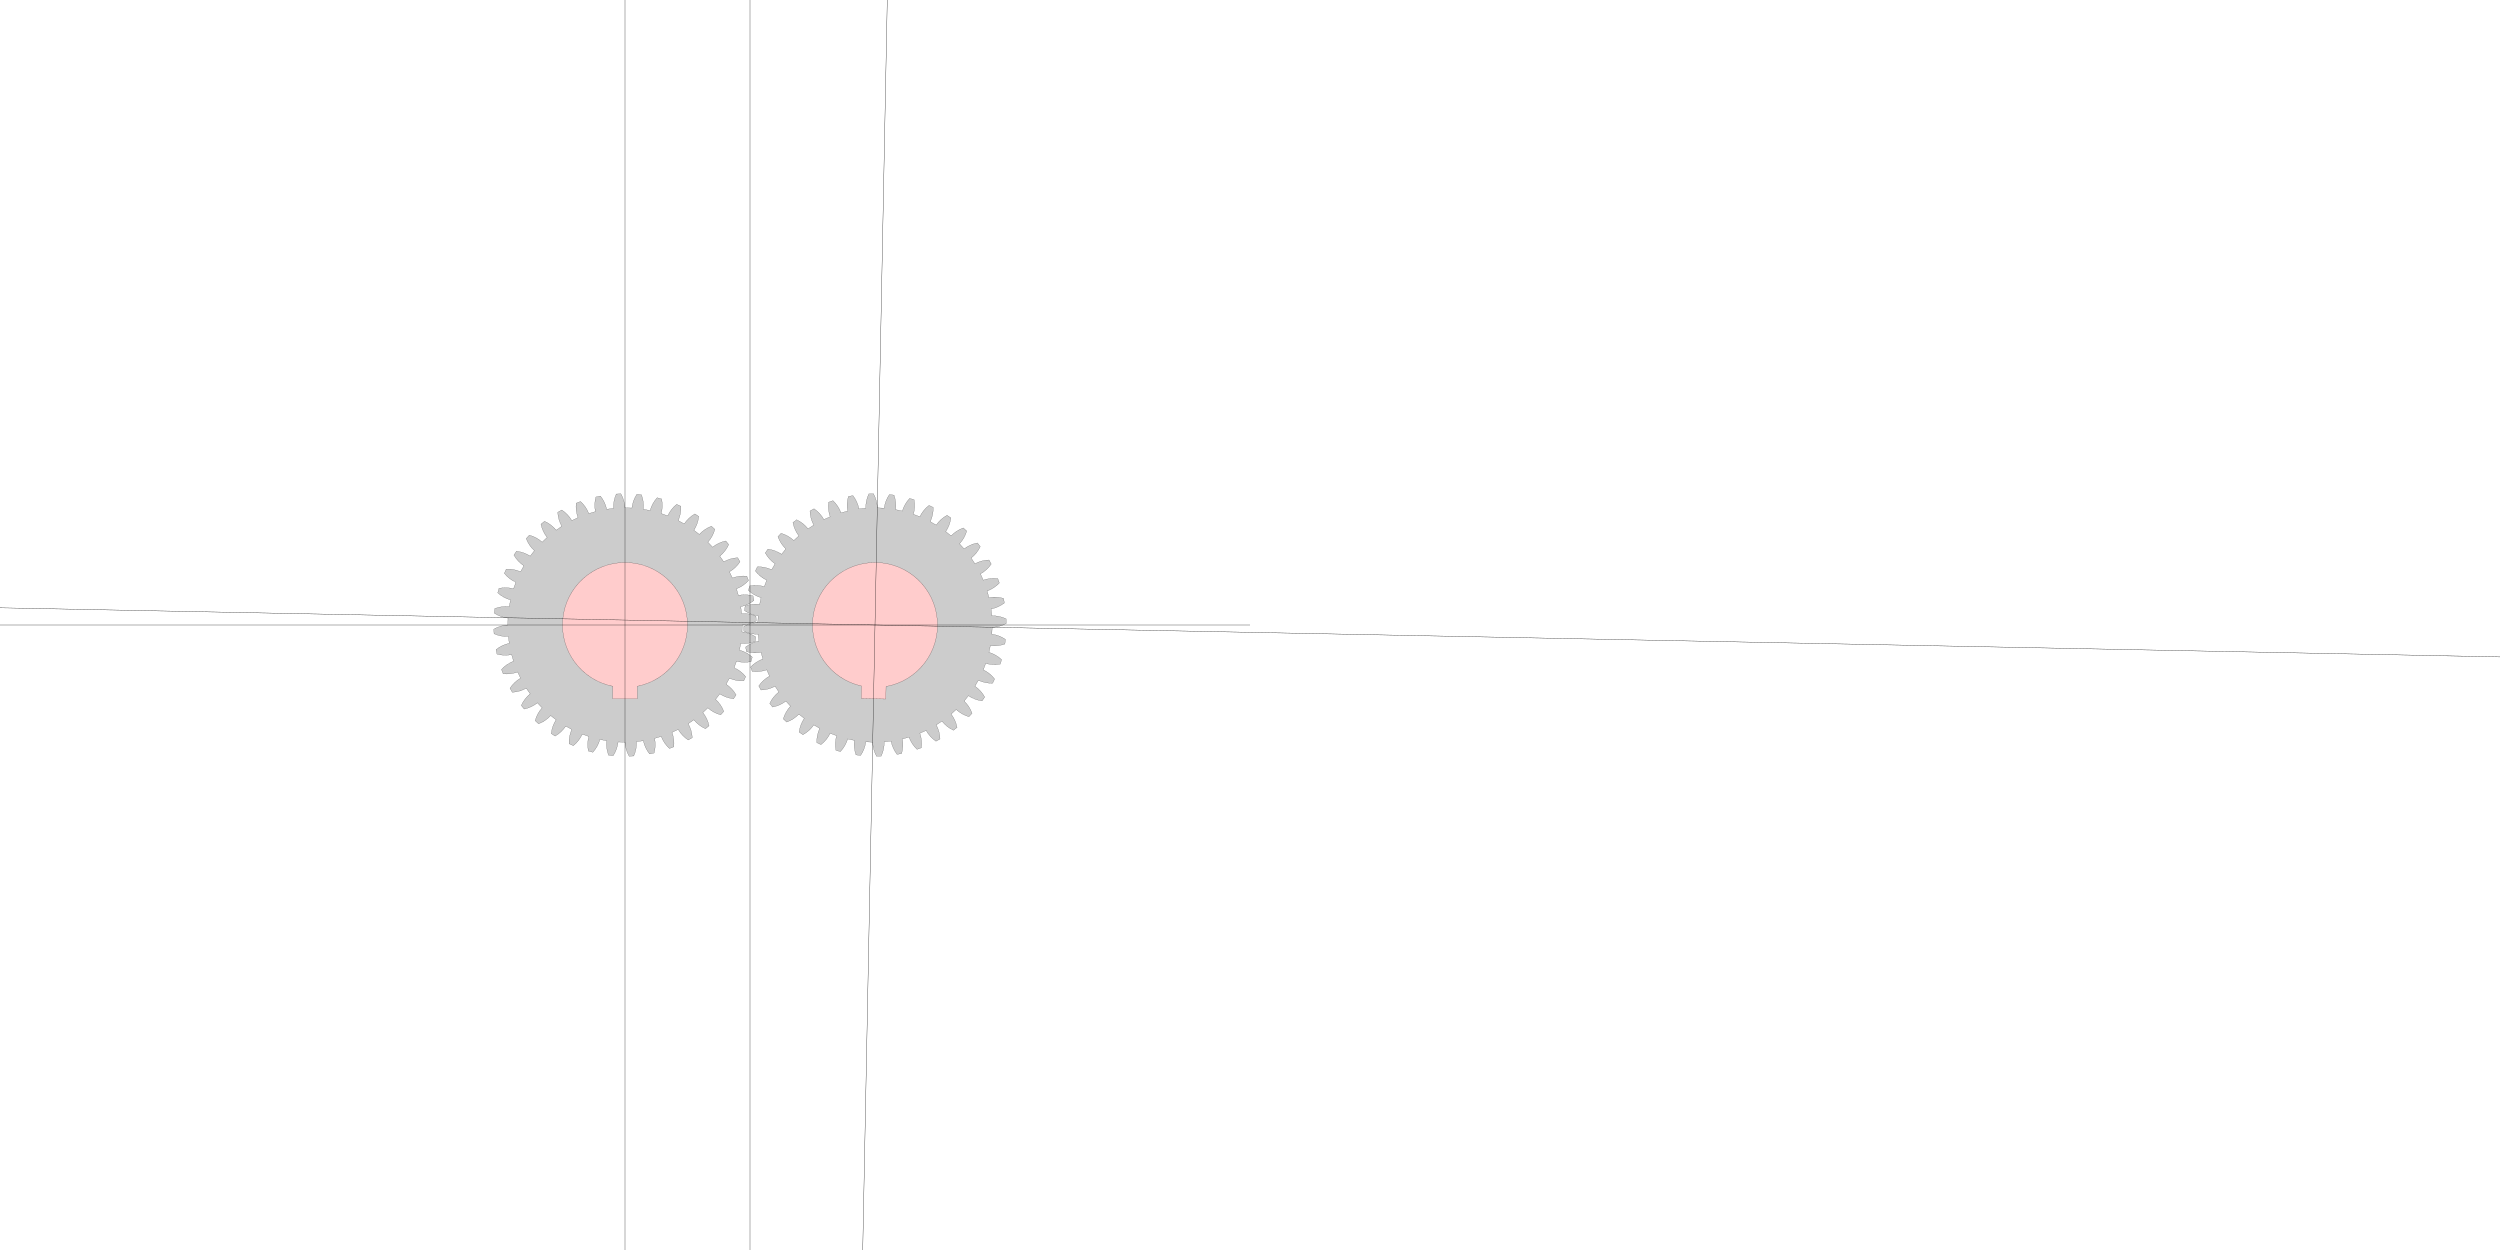
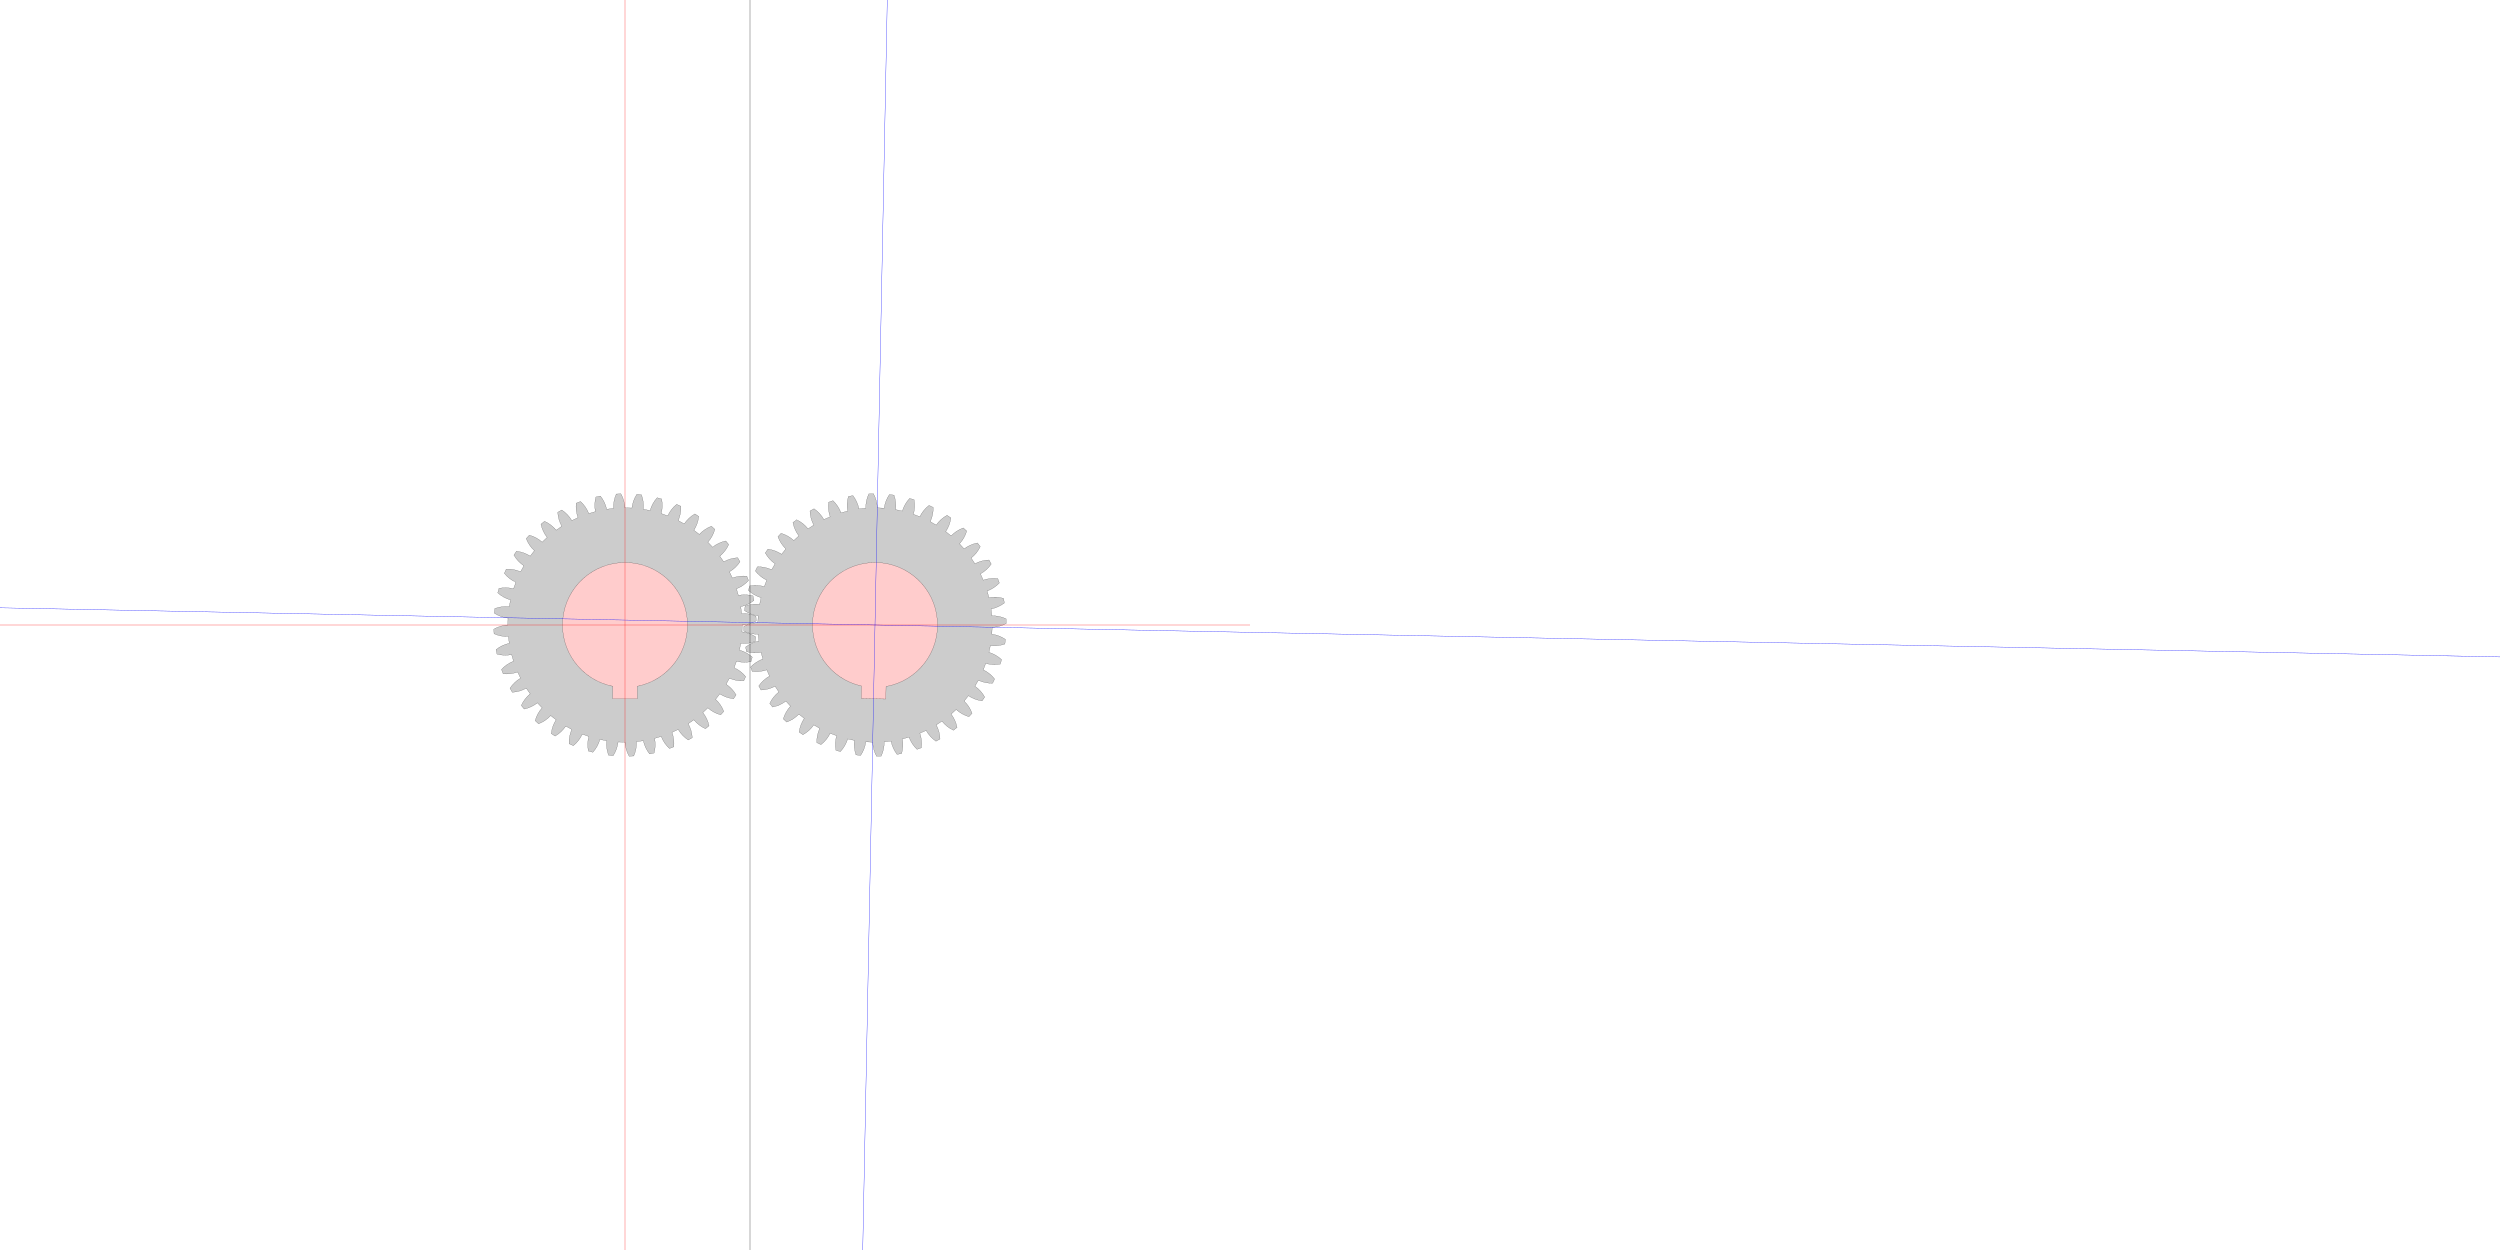
<svg xmlns="http://www.w3.org/2000/svg" width="400mm" height="200mm" viewBox="0 0 400 200" version="1.1" id="gear_hobbymat">
  <defs>
-     <path id="gear" style="fill:#cccccc;stroke:#000000;stroke-width:0.025" d="  M  18.75 0.0                 A 18.75 18.75 0 0 1 18.717 1.104           A 5.0 5.0 0 0 1 20.914 1.895           L 20.834 2.632            A 5.0 5.0 0 0 1 18.519 2.933                    A 18.75 18.75 0 0 1 18.314 4.018           A 5.0 5.0 0 0 1 20.36 5.143           L 20.166 5.858            A 5.0 5.0 0 0 1 17.832 5.794                    A 18.75 18.75 0 0 1 17.46 6.834           A 5.0 5.0 0 0 1 19.305 8.265           L 19.002 8.941            A 5.0 5.0 0 0 1 16.706 8.512                    A 18.75 18.75 0 0 1 16.176 9.481           A 5.0 5.0 0 0 1 17.775 11.183           L 17.369 11.803            A 5.0 5.0 0 0 1 15.169 11.021                    A 18.75 18.75 0 0 1 14.494 11.895           A 5.0 5.0 0 0 1 15.806 13.826           L 15.309 14.375            A 5.0 5.0 0 0 1 13.258 13.258                    A 18.75 18.75 0 0 1 12.455 14.016           A 5.0 5.0 0 0 1 13.449 16.128           L 12.871 16.593            A 5.0 5.0 0 0 1 11.021 15.169                    A 18.75 18.75 0 0 1 10.109 15.792           A 5.0 5.0 0 0 1 10.76 18.034           L 10.117 18.402            A 5.0 5.0 0 0 1 8.512 16.706                    A 18.75 18.75 0 0 1 7.514 17.179           A 5.0 5.0 0 0 1 7.807 19.495           L 7.114 19.758            A 5.0 5.0 0 0 1 5.794 17.832                    A 18.75 18.75 0 0 1 4.734 18.142           A 5.0 5.0 0 0 1 4.661 20.476           L 3.935 20.628            A 5.0 5.0 0 0 1 2.933 18.519                    A 18.75 18.75 0 0 1 1.838 18.66           A 5.0 5.0 0 0 1 1.4 20.953           L 0.66 20.99            A 5.0 5.0 0 0 1 7.236275071217538e-15 18.75                    A 18.75 18.75 0 0 1 -1.104 18.717           A 5.0 5.0 0 0 1 -1.895 20.914           L -2.632 20.834            A 5.0 5.0 0 0 1 -2.933 18.519                    A 18.75 18.75 0 0 1 -4.018 18.314           A 5.0 5.0 0 0 1 -5.143 20.36           L -5.858 20.166            A 5.0 5.0 0 0 1 -5.794 17.832                    A 18.75 18.75 0 0 1 -6.834 17.46           A 5.0 5.0 0 0 1 -8.265 19.305           L -8.941 19.002            A 5.0 5.0 0 0 1 -8.512 16.706                    A 18.75 18.75 0 0 1 -9.481 16.176           A 5.0 5.0 0 0 1 -11.183 17.775           L -11.803 17.369            A 5.0 5.0 0 0 1 -11.021 15.169                    A 18.75 18.75 0 0 1 -11.895 14.494           A 5.0 5.0 0 0 1 -13.826 15.806           L -14.375 15.309            A 5.0 5.0 0 0 1 -13.258 13.258                    A 18.75 18.75 0 0 1 -14.016 12.455           A 5.0 5.0 0 0 1 -16.128 13.449           L -16.593 12.871            A 5.0 5.0 0 0 1 -15.169 11.021                    A 18.75 18.75 0 0 1 -15.792 10.109           A 5.0 5.0 0 0 1 -18.034 10.76           L -18.402 10.117            A 5.0 5.0 0 0 1 -16.706 8.512                    A 18.75 18.75 0 0 1 -17.179 7.514           A 5.0 5.0 0 0 1 -19.495 7.807           L -19.758 7.114            A 5.0 5.0 0 0 1 -17.832 5.794                    A 18.75 18.75 0 0 1 -18.142 4.734           A 5.0 5.0 0 0 1 -20.476 4.661           L -20.628 3.935            A 5.0 5.0 0 0 1 -18.519 2.933                    A 18.75 18.75 0 0 1 -18.66 1.838           A 5.0 5.0 0 0 1 -20.953 1.4           L -20.99 0.66            A 5.0 5.0 0 0 1 -18.75 8.227545628918571e-15                    A 18.75 18.75 0 0 1 -18.717 -1.104           A 5.0 5.0 0 0 1 -20.914 -1.895           L -20.834 -2.632            A 5.0 5.0 0 0 1 -18.519 -2.933                    A 18.75 18.75 0 0 1 -18.314 -4.018           A 5.0 5.0 0 0 1 -20.36 -5.143           L -20.166 -5.858            A 5.0 5.0 0 0 1 -17.832 -5.794                    A 18.75 18.75 0 0 1 -17.46 -6.834           A 5.0 5.0 0 0 1 -19.305 -8.265           L -19.002 -8.941            A 5.0 5.0 0 0 1 -16.706 -8.512                    A 18.75 18.75 0 0 1 -16.176 -9.481           A 5.0 5.0 0 0 1 -17.775 -11.183           L -17.369 -11.803            A 5.0 5.0 0 0 1 -15.169 -11.021                    A 18.75 18.75 0 0 1 -14.494 -11.895           A 5.0 5.0 0 0 1 -15.806 -13.826           L -15.309 -14.375            A 5.0 5.0 0 0 1 -13.258 -13.258                    A 18.75 18.75 0 0 1 -12.455 -14.016           A 5.0 5.0 0 0 1 -13.449 -16.128           L -12.871 -16.593            A 5.0 5.0 0 0 1 -11.021 -15.169                    A 18.75 18.75 0 0 1 -10.109 -15.792           A 5.0 5.0 0 0 1 -10.76 -18.034           L -10.117 -18.402            A 5.0 5.0 0 0 1 -8.512 -16.706                    A 18.75 18.75 0 0 1 -7.514 -17.179           A 5.0 5.0 0 0 1 -7.807 -19.495           L -7.114 -19.758            A 5.0 5.0 0 0 1 -5.794 -17.832                    A 18.75 18.75 0 0 1 -4.734 -18.142           A 5.0 5.0 0 0 1 -4.661 -20.476           L -3.935 -20.628            A 5.0 5.0 0 0 1 -2.933 -18.519                    A 18.75 18.75 0 0 1 -1.838 -18.66           A 5.0 5.0 0 0 1 -1.4 -20.953           L -0.66 -20.99            A 5.0 5.0 0 0 1 -1.8735013540549517e-14 -18.75                    A 18.75 18.75 0 0 1 1.104 -18.717           A 5.0 5.0 0 0 1 1.895 -20.914           L 2.632 -20.834            A 5.0 5.0 0 0 1 2.933 -18.519                    A 18.75 18.75 0 0 1 4.018 -18.314           A 5.0 5.0 0 0 1 5.143 -20.36           L 5.858 -20.166            A 5.0 5.0 0 0 1 5.794 -17.832                    A 18.75 18.75 0 0 1 6.834 -17.46           A 5.0 5.0 0 0 1 8.265 -19.305           L 8.941 -19.002            A 5.0 5.0 0 0 1 8.512 -16.706                    A 18.75 18.75 0 0 1 9.481 -16.176           A 5.0 5.0 0 0 1 11.183 -17.775           L 11.803 -17.369            A 5.0 5.0 0 0 1 11.021 -15.169                    A 18.75 18.75 0 0 1 11.895 -14.494           A 5.0 5.0 0 0 1 13.826 -15.806           L 14.375 -15.309            A 5.0 5.0 0 0 1 13.258 -13.258                    A 18.75 18.75 0 0 1 14.016 -12.455           A 5.0 5.0 0 0 1 16.128 -13.449           L 16.593 -12.871            A 5.0 5.0 0 0 1 15.169 -11.021                    A 18.75 18.75 0 0 1 15.792 -10.109           A 5.0 5.0 0 0 1 18.034 -10.76           L 18.402 -10.117            A 5.0 5.0 0 0 1 16.706 -8.512                    A 18.75 18.75 0 0 1 17.179 -7.514           A 5.0 5.0 0 0 1 19.495 -7.807           L 19.758 -7.114            A 5.0 5.0 0 0 1 17.832 -5.794                    A 18.75 18.75 0 0 1 18.142 -4.734           A 5.0 5.0 0 0 1 20.476 -4.661           L 20.628 -3.935            A 5.0 5.0 0 0 1 18.519 -2.933                    A 18.75 18.75 0 0 1 18.66 -1.838           A 5.0 5.0 0 0 1 20.953 -1.4           L 20.99 -0.66            A 5.0 5.0 0 0 1 18.75 -2.2600968715583545e-14                   z" />
+     <path id="gear" style="fill:#cccccc;stroke:#000000;stroke-width:0.025" d="  M  18.75 0.0                 A 18.75 18.75 0 0 1 18.717 1.104           A 5.063 5.063 0 0 1 20.914 1.895           L 20.834 2.632            A 5.063 5.063 0 0 1 18.519 2.933                    A 18.75 18.75 0 0 1 18.314 4.018           A 5.063 5.063 0 0 1 20.36 5.143           L 20.166 5.858            A 5.063 5.063 0 0 1 17.832 5.794                    A 18.75 18.75 0 0 1 17.46 6.834           A 5.063 5.063 0 0 1 19.305 8.265           L 19.002 8.941            A 5.063 5.063 0 0 1 16.706 8.512                    A 18.75 18.75 0 0 1 16.176 9.481           A 5.063 5.063 0 0 1 17.775 11.183           L 17.369 11.803            A 5.063 5.063 0 0 1 15.169 11.021                    A 18.75 18.75 0 0 1 14.494 11.895           A 5.063 5.063 0 0 1 15.806 13.826           L 15.309 14.375            A 5.063 5.063 0 0 1 13.258 13.258                    A 18.75 18.75 0 0 1 12.455 14.016           A 5.063 5.063 0 0 1 13.449 16.128           L 12.871 16.593            A 5.063 5.063 0 0 1 11.021 15.169                    A 18.75 18.75 0 0 1 10.109 15.792           A 5.063 5.063 0 0 1 10.76 18.034           L 10.117 18.402            A 5.063 5.063 0 0 1 8.512 16.706                    A 18.75 18.75 0 0 1 7.514 17.179           A 5.063 5.063 0 0 1 7.807 19.495           L 7.114 19.758            A 5.063 5.063 0 0 1 5.794 17.832                    A 18.75 18.75 0 0 1 4.734 18.142           A 5.063 5.063 0 0 1 4.661 20.476           L 3.935 20.628            A 5.063 5.063 0 0 1 2.933 18.519                    A 18.75 18.75 0 0 1 1.838 18.66           A 5.063 5.063 0 0 1 1.4 20.953           L 0.66 20.99            A 5.063 5.063 0 0 1 7.236275071217538e-15 18.75                    A 18.75 18.75 0 0 1 -1.104 18.717           A 5.063 5.063 0 0 1 -1.895 20.914           L -2.632 20.834            A 5.063 5.063 0 0 1 -2.933 18.519                    A 18.75 18.75 0 0 1 -4.018 18.314           A 5.063 5.063 0 0 1 -5.143 20.36           L -5.858 20.166            A 5.063 5.063 0 0 1 -5.794 17.832                    A 18.75 18.75 0 0 1 -6.834 17.46           A 5.063 5.063 0 0 1 -8.265 19.305           L -8.941 19.002            A 5.063 5.063 0 0 1 -8.512 16.706                    A 18.75 18.75 0 0 1 -9.481 16.176           A 5.063 5.063 0 0 1 -11.183 17.775           L -11.803 17.369            A 5.063 5.063 0 0 1 -11.021 15.169                    A 18.75 18.75 0 0 1 -11.895 14.494           A 5.063 5.063 0 0 1 -13.826 15.806           L -14.375 15.309            A 5.063 5.063 0 0 1 -13.258 13.258                    A 18.75 18.75 0 0 1 -14.016 12.455           A 5.063 5.063 0 0 1 -16.128 13.449           L -16.593 12.871            A 5.063 5.063 0 0 1 -15.169 11.021                    A 18.75 18.75 0 0 1 -15.792 10.109           A 5.063 5.063 0 0 1 -18.034 10.76           L -18.402 10.117            A 5.063 5.063 0 0 1 -16.706 8.512                    A 18.75 18.75 0 0 1 -17.179 7.514           A 5.063 5.063 0 0 1 -19.495 7.807           L -19.758 7.114            A 5.063 5.063 0 0 1 -17.832 5.794                    A 18.75 18.75 0 0 1 -18.142 4.734           A 5.063 5.063 0 0 1 -20.476 4.661           L -20.628 3.935            A 5.063 5.063 0 0 1 -18.519 2.933                    A 18.75 18.75 0 0 1 -18.66 1.838           A 5.063 5.063 0 0 1 -20.953 1.4           L -20.99 0.66            A 5.063 5.063 0 0 1 -18.75 8.227545628918571e-15                    A 18.75 18.75 0 0 1 -18.717 -1.104           A 5.063 5.063 0 0 1 -20.914 -1.895           L -20.834 -2.632            A 5.063 5.063 0 0 1 -18.519 -2.933                    A 18.75 18.75 0 0 1 -18.314 -4.018           A 5.063 5.063 0 0 1 -20.36 -5.143           L -20.166 -5.858            A 5.063 5.063 0 0 1 -17.832 -5.794                    A 18.75 18.75 0 0 1 -17.46 -6.834           A 5.063 5.063 0 0 1 -19.305 -8.265           L -19.002 -8.941            A 5.063 5.063 0 0 1 -16.706 -8.512                    A 18.75 18.75 0 0 1 -16.176 -9.481           A 5.063 5.063 0 0 1 -17.775 -11.183           L -17.369 -11.803            A 5.063 5.063 0 0 1 -15.169 -11.021                    A 18.75 18.75 0 0 1 -14.494 -11.895           A 5.063 5.063 0 0 1 -15.806 -13.826           L -15.309 -14.375            A 5.063 5.063 0 0 1 -13.258 -13.258                    A 18.75 18.75 0 0 1 -12.455 -14.016           A 5.063 5.063 0 0 1 -13.449 -16.128           L -12.871 -16.593            A 5.063 5.063 0 0 1 -11.021 -15.169                    A 18.75 18.75 0 0 1 -10.109 -15.792           A 5.063 5.063 0 0 1 -10.76 -18.034           L -10.117 -18.402            A 5.063 5.063 0 0 1 -8.512 -16.706                    A 18.75 18.75 0 0 1 -7.514 -17.179           A 5.063 5.063 0 0 1 -7.807 -19.495           L -7.114 -19.758            A 5.063 5.063 0 0 1 -5.794 -17.832                    A 18.75 18.75 0 0 1 -4.734 -18.142           A 5.063 5.063 0 0 1 -4.661 -20.476           L -3.935 -20.628            A 5.063 5.063 0 0 1 -2.933 -18.519                    A 18.75 18.75 0 0 1 -1.838 -18.66           A 5.063 5.063 0 0 1 -1.4 -20.953           L -0.66 -20.99            A 5.063 5.063 0 0 1 -1.8735013540549517e-14 -18.75                    A 18.75 18.75 0 0 1 1.104 -18.717           A 5.063 5.063 0 0 1 1.895 -20.914           L 2.632 -20.834            A 5.063 5.063 0 0 1 2.933 -18.519                    A 18.75 18.75 0 0 1 4.018 -18.314           A 5.063 5.063 0 0 1 5.143 -20.36           L 5.858 -20.166            A 5.063 5.063 0 0 1 5.794 -17.832                    A 18.75 18.75 0 0 1 6.834 -17.46           A 5.063 5.063 0 0 1 8.265 -19.305           L 8.941 -19.002            A 5.063 5.063 0 0 1 8.512 -16.706                    A 18.75 18.75 0 0 1 9.481 -16.176           A 5.063 5.063 0 0 1 11.183 -17.775           L 11.803 -17.369            A 5.063 5.063 0 0 1 11.021 -15.169                    A 18.75 18.75 0 0 1 11.895 -14.494           A 5.063 5.063 0 0 1 13.826 -15.806           L 14.375 -15.309            A 5.063 5.063 0 0 1 13.258 -13.258                    A 18.75 18.75 0 0 1 14.016 -12.455           A 5.063 5.063 0 0 1 16.128 -13.449           L 16.593 -12.871            A 5.063 5.063 0 0 1 15.169 -11.021                    A 18.75 18.75 0 0 1 15.792 -10.109           A 5.063 5.063 0 0 1 18.034 -10.76           L 18.402 -10.117            A 5.063 5.063 0 0 1 16.706 -8.512                    A 18.75 18.75 0 0 1 17.179 -7.514           A 5.063 5.063 0 0 1 19.495 -7.807           L 19.758 -7.114            A 5.063 5.063 0 0 1 17.832 -5.794                    A 18.75 18.75 0 0 1 18.142 -4.734           A 5.063 5.063 0 0 1 20.476 -4.661           L 20.628 -3.935            A 5.063 5.063 0 0 1 18.519 -2.933                    A 18.75 18.75 0 0 1 18.66 -1.838           A 5.063 5.063 0 0 1 20.953 -1.4           L 20.99 -0.66            A 5.063 5.063 0 0 1 18.75 -2.2600968715583545e-14                   z" />
    <circle id="reinforcement" style="fill:#cccccc;stroke:#000000;stroke-width:0.025" cx="0" cy="0" r="15" />
    <path id="bearing" style="fill:#ffcccc;stroke:#000000;stroke-width:0.025" d="M 1.961 9.806 A 10 10 0 1 0 -1.961 9.806               L -1.961 11.806  1.961 11.806  1.961 9.806" />
  </defs>
  <g>
    <use href="#gear" id="gear_1" transform="translate(100,100) rotate(0)" />
    <use href="#bearing" id="bearing_1" transform="translate(100,100) rotate(0)" />
    <use href="#gear" id="gear_2" transform="translate(140,100) rotate(1.125)" />
    <use href="#bearing" id="bearing_2" transform="translate(140,100) rotate(1.125)"> </use>
-     <path style="fill:#ffcccc;stroke:#000000;stroke-width:0.05" d="M 0 100 L 200 100" />
-     <path style="fill:#ffcccc;stroke:#000000;stroke-width:0.05" d="M 100 0 L 100 200" />
-     <path style="fill:#ffcccc;stroke:#000000;stroke-width:0.05" d="M 120 0 L 120 200" />
-     <path style="fill:#ffcccc;stroke:#000000;stroke-width:0.05" d="M -300 0 L 300 0" transform="translate(140,100) rotate(1.125)" />
-     <path style="fill:#ffcccc;stroke:#000000;stroke-width:0.05" d="M 0 -300 L 0 300" transform="translate(140,100) rotate(1.125)" />
+     <path style="stroke:#ff0000;stroke-width:0.05" d="M 0 100 L 200 100" />
+     <path style="stroke:#ff0000;stroke-width:0.05" d="M 100 0 L 100 200" />
+     <path style="stroke:#000000;stroke-width:0.05" d="M 120 0 L 120 200" />
+     <path style="stroke:#0000ff;stroke-width:0.05" d="M -300 0 L 300 0" transform="translate(140,100) rotate(1.125)" />
+     <path style="stroke:#0000ff;stroke-width:0.05" d="M 0 -300 L 0 300" transform="translate(140,100) rotate(1.125)" />
  </g>
</svg>
